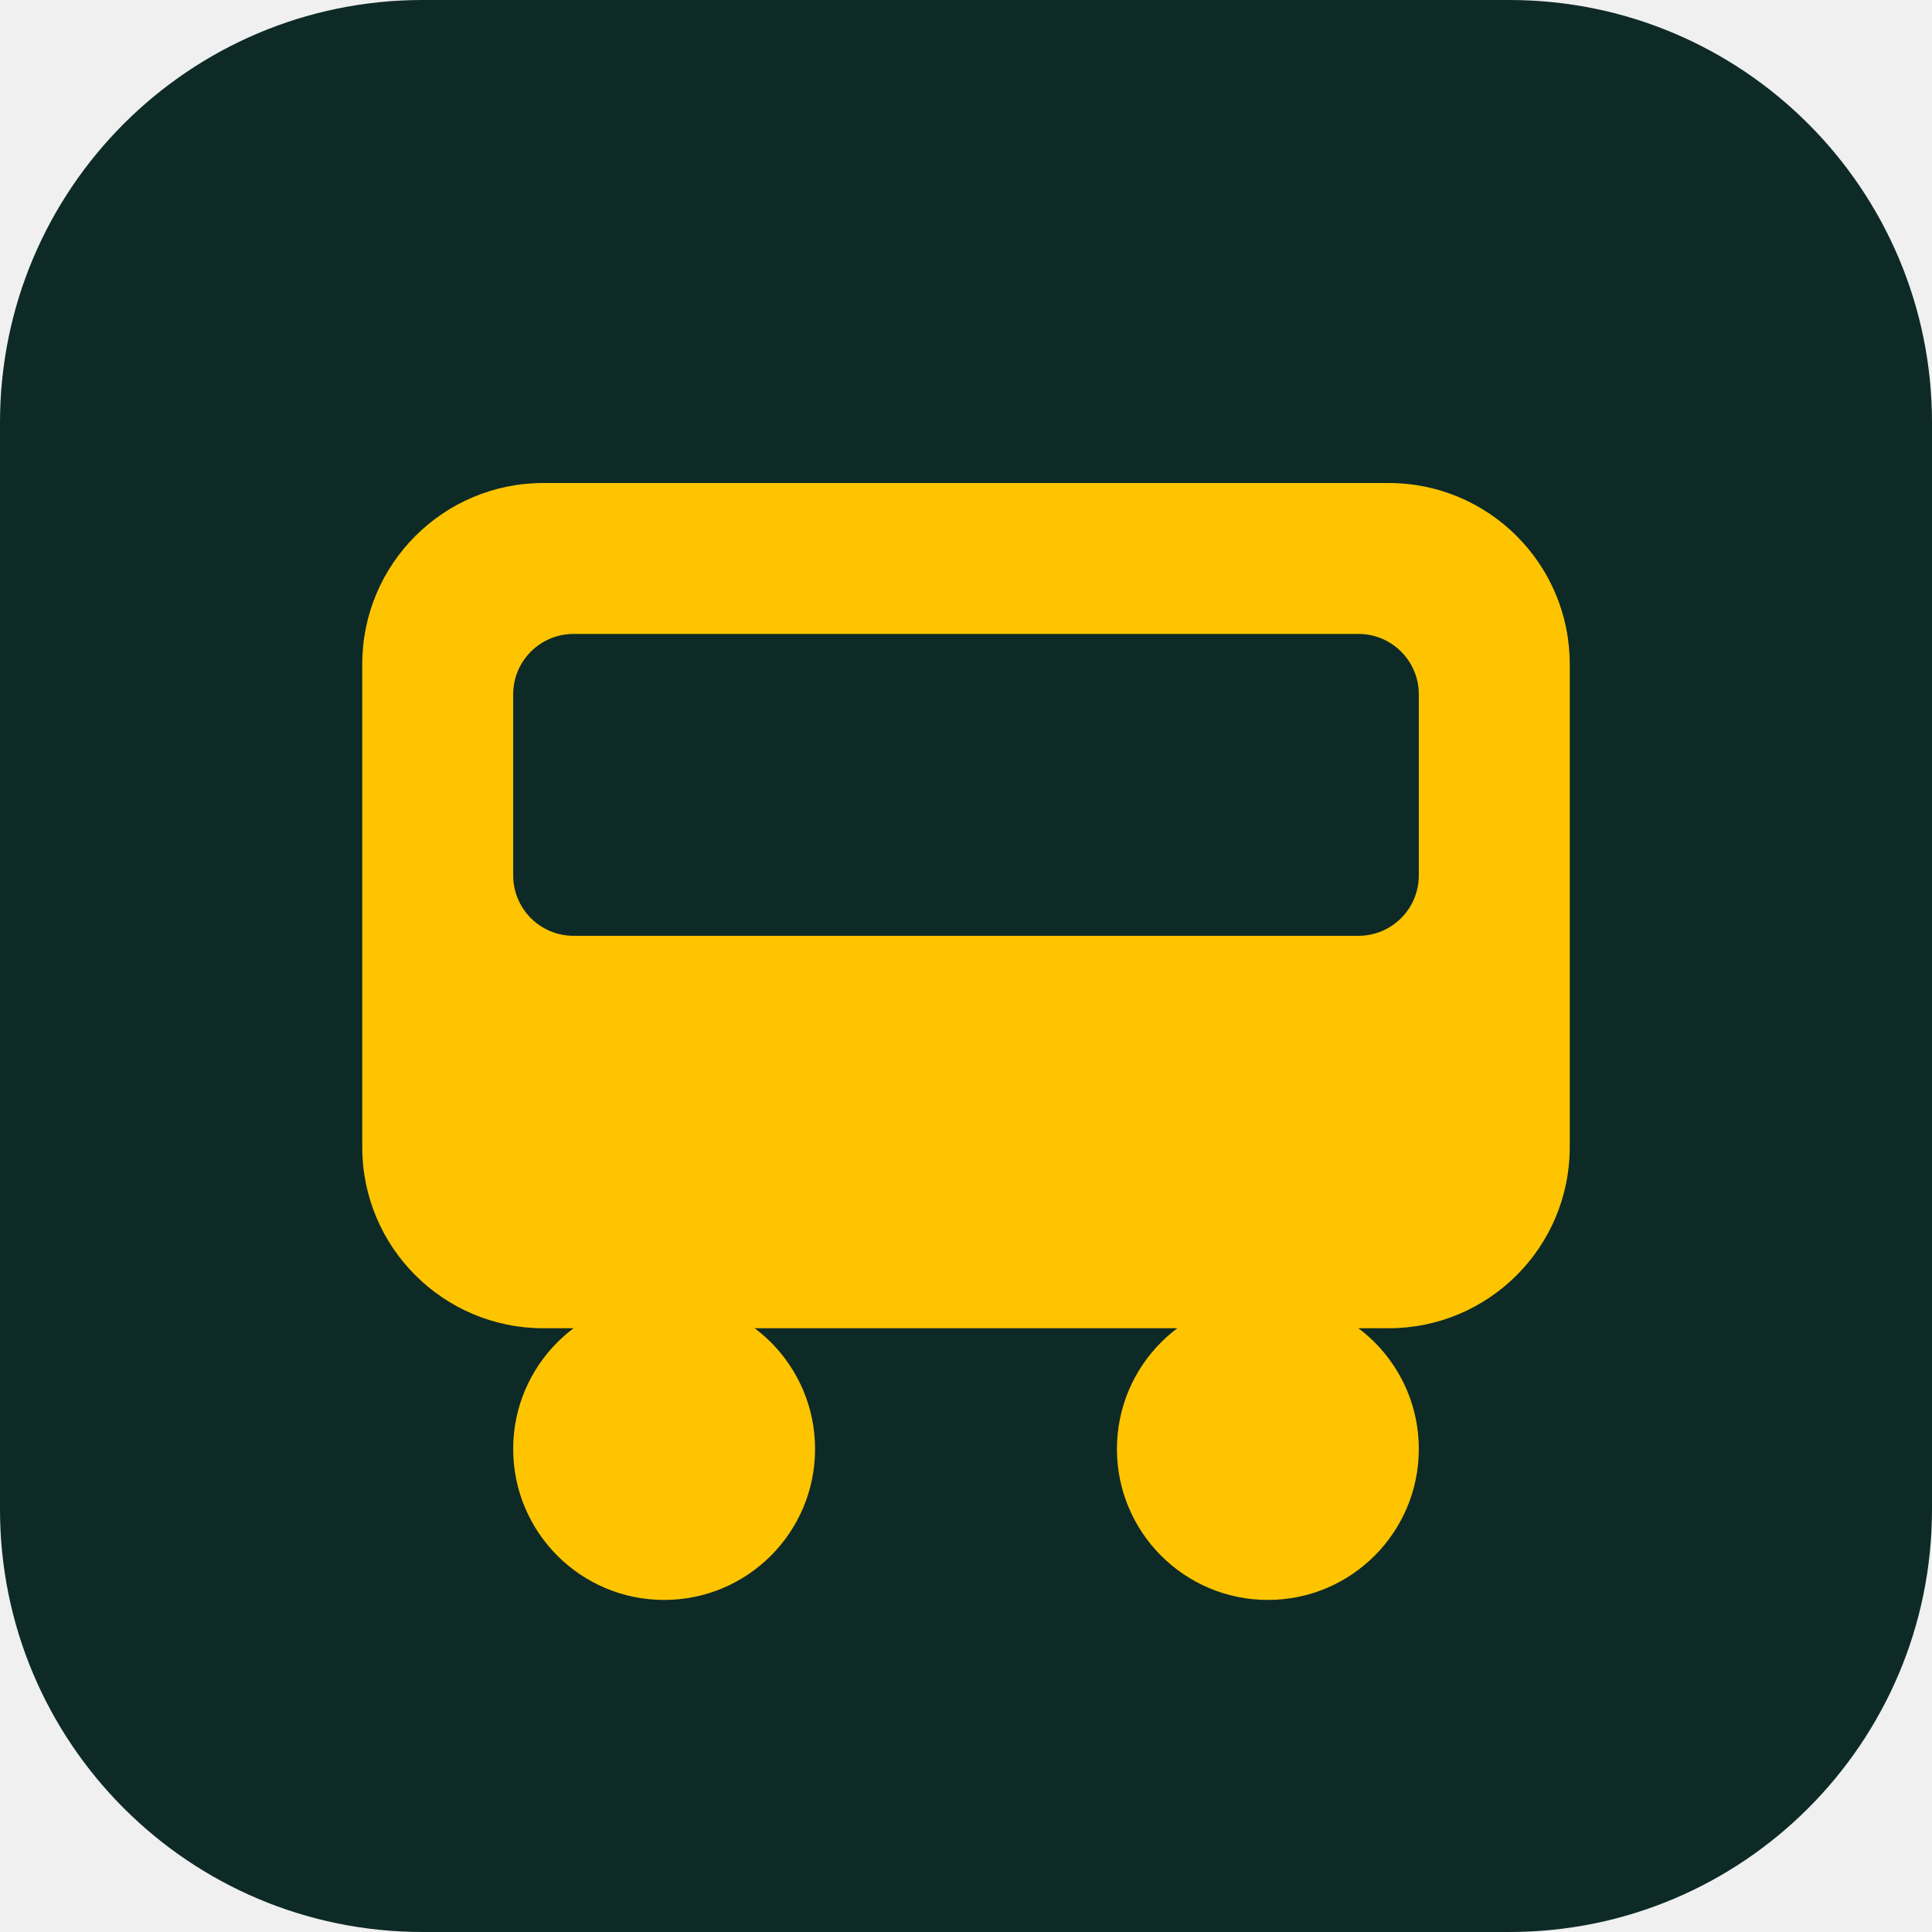
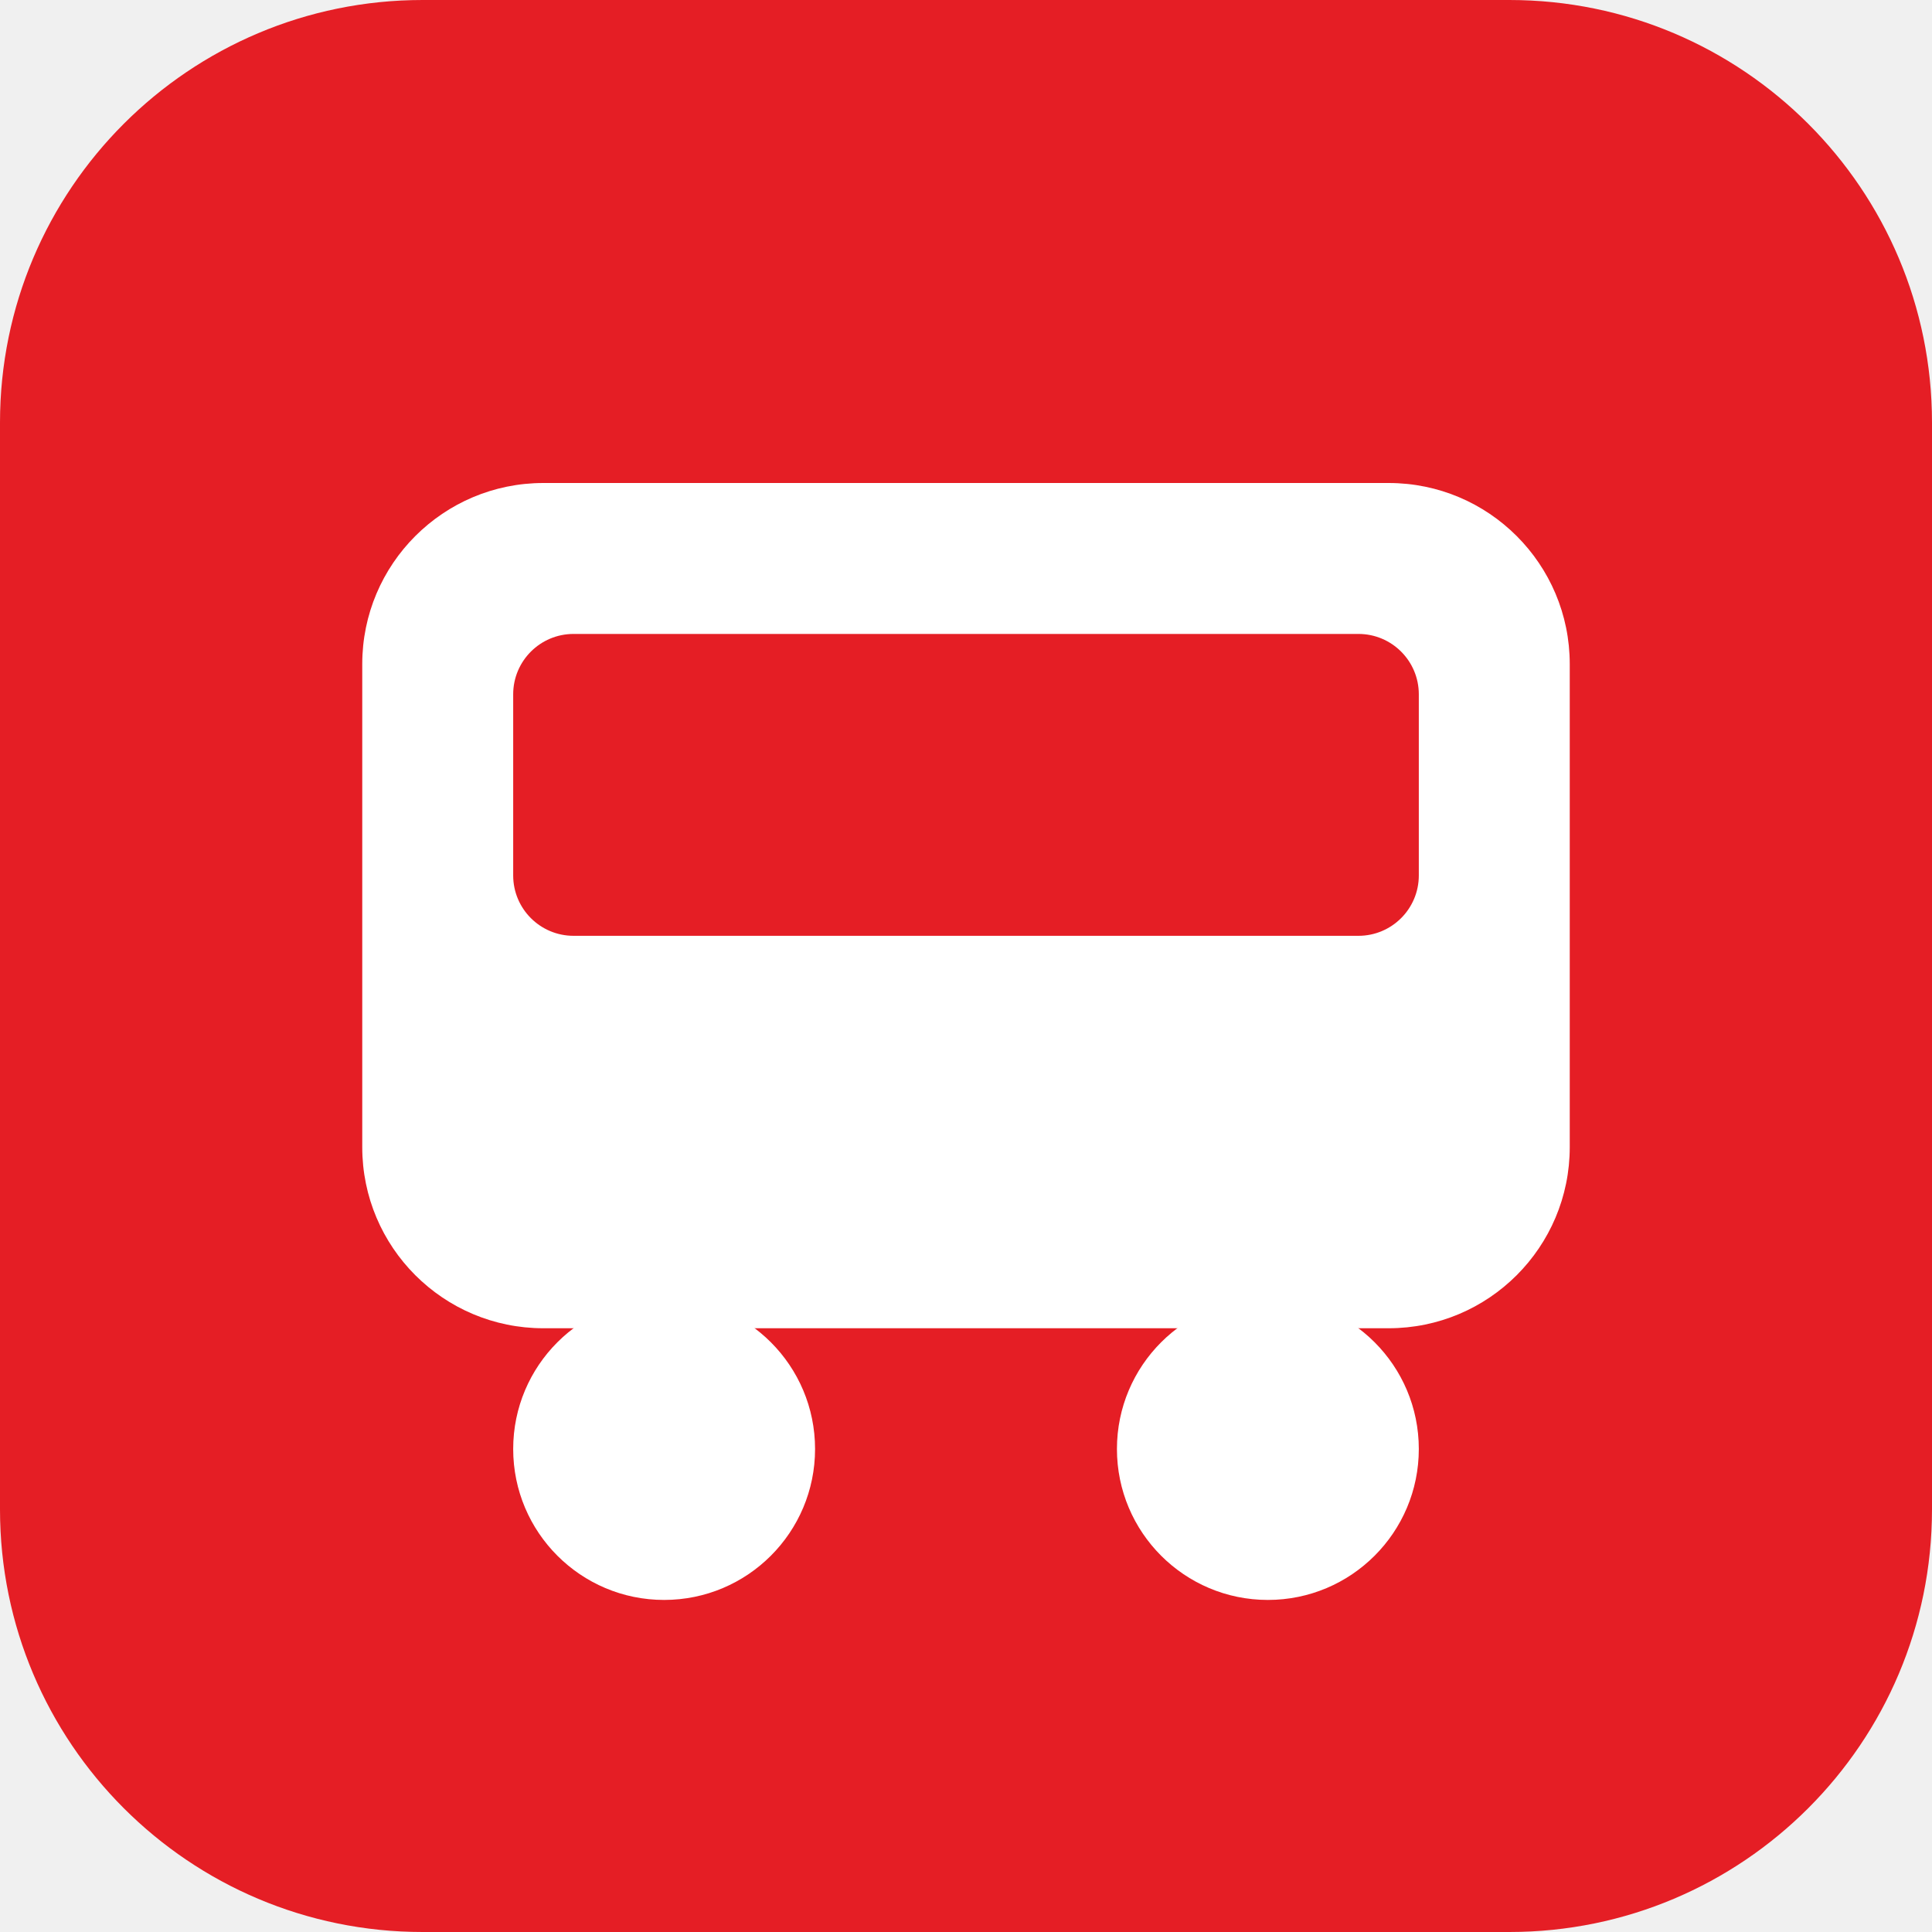
<svg xmlns="http://www.w3.org/2000/svg" viewBox="0 0 64 64">
-   <rect width="64" height="64" rx="14" fill="#0e2a26" />
-   <rect x="12" y="16" width="40" height="28" rx="6" fill="#ffc400" />
-   <rect x="17" y="21" width="30" height="10" rx="2" fill="#0e2a26" />
-   <circle cx="22" cy="48" r="5" fill="#ffc400" />
-   <circle cx="42" cy="48" r="5" fill="#ffc400" />
+   <rect width="64" height="64" rx="14" fill="#e51e25" />
+   <rect x="12" y="16" width="40" height="28" rx="6" fill="#ffffff" />
+   <rect x="17" y="21" width="30" height="10" rx="2" fill="#e51e25" />
+   <circle cx="22" cy="48" r="5" fill="#ffffff" />
+   <circle cx="42" cy="48" r="5" fill="#ffffff" />
</svg>
